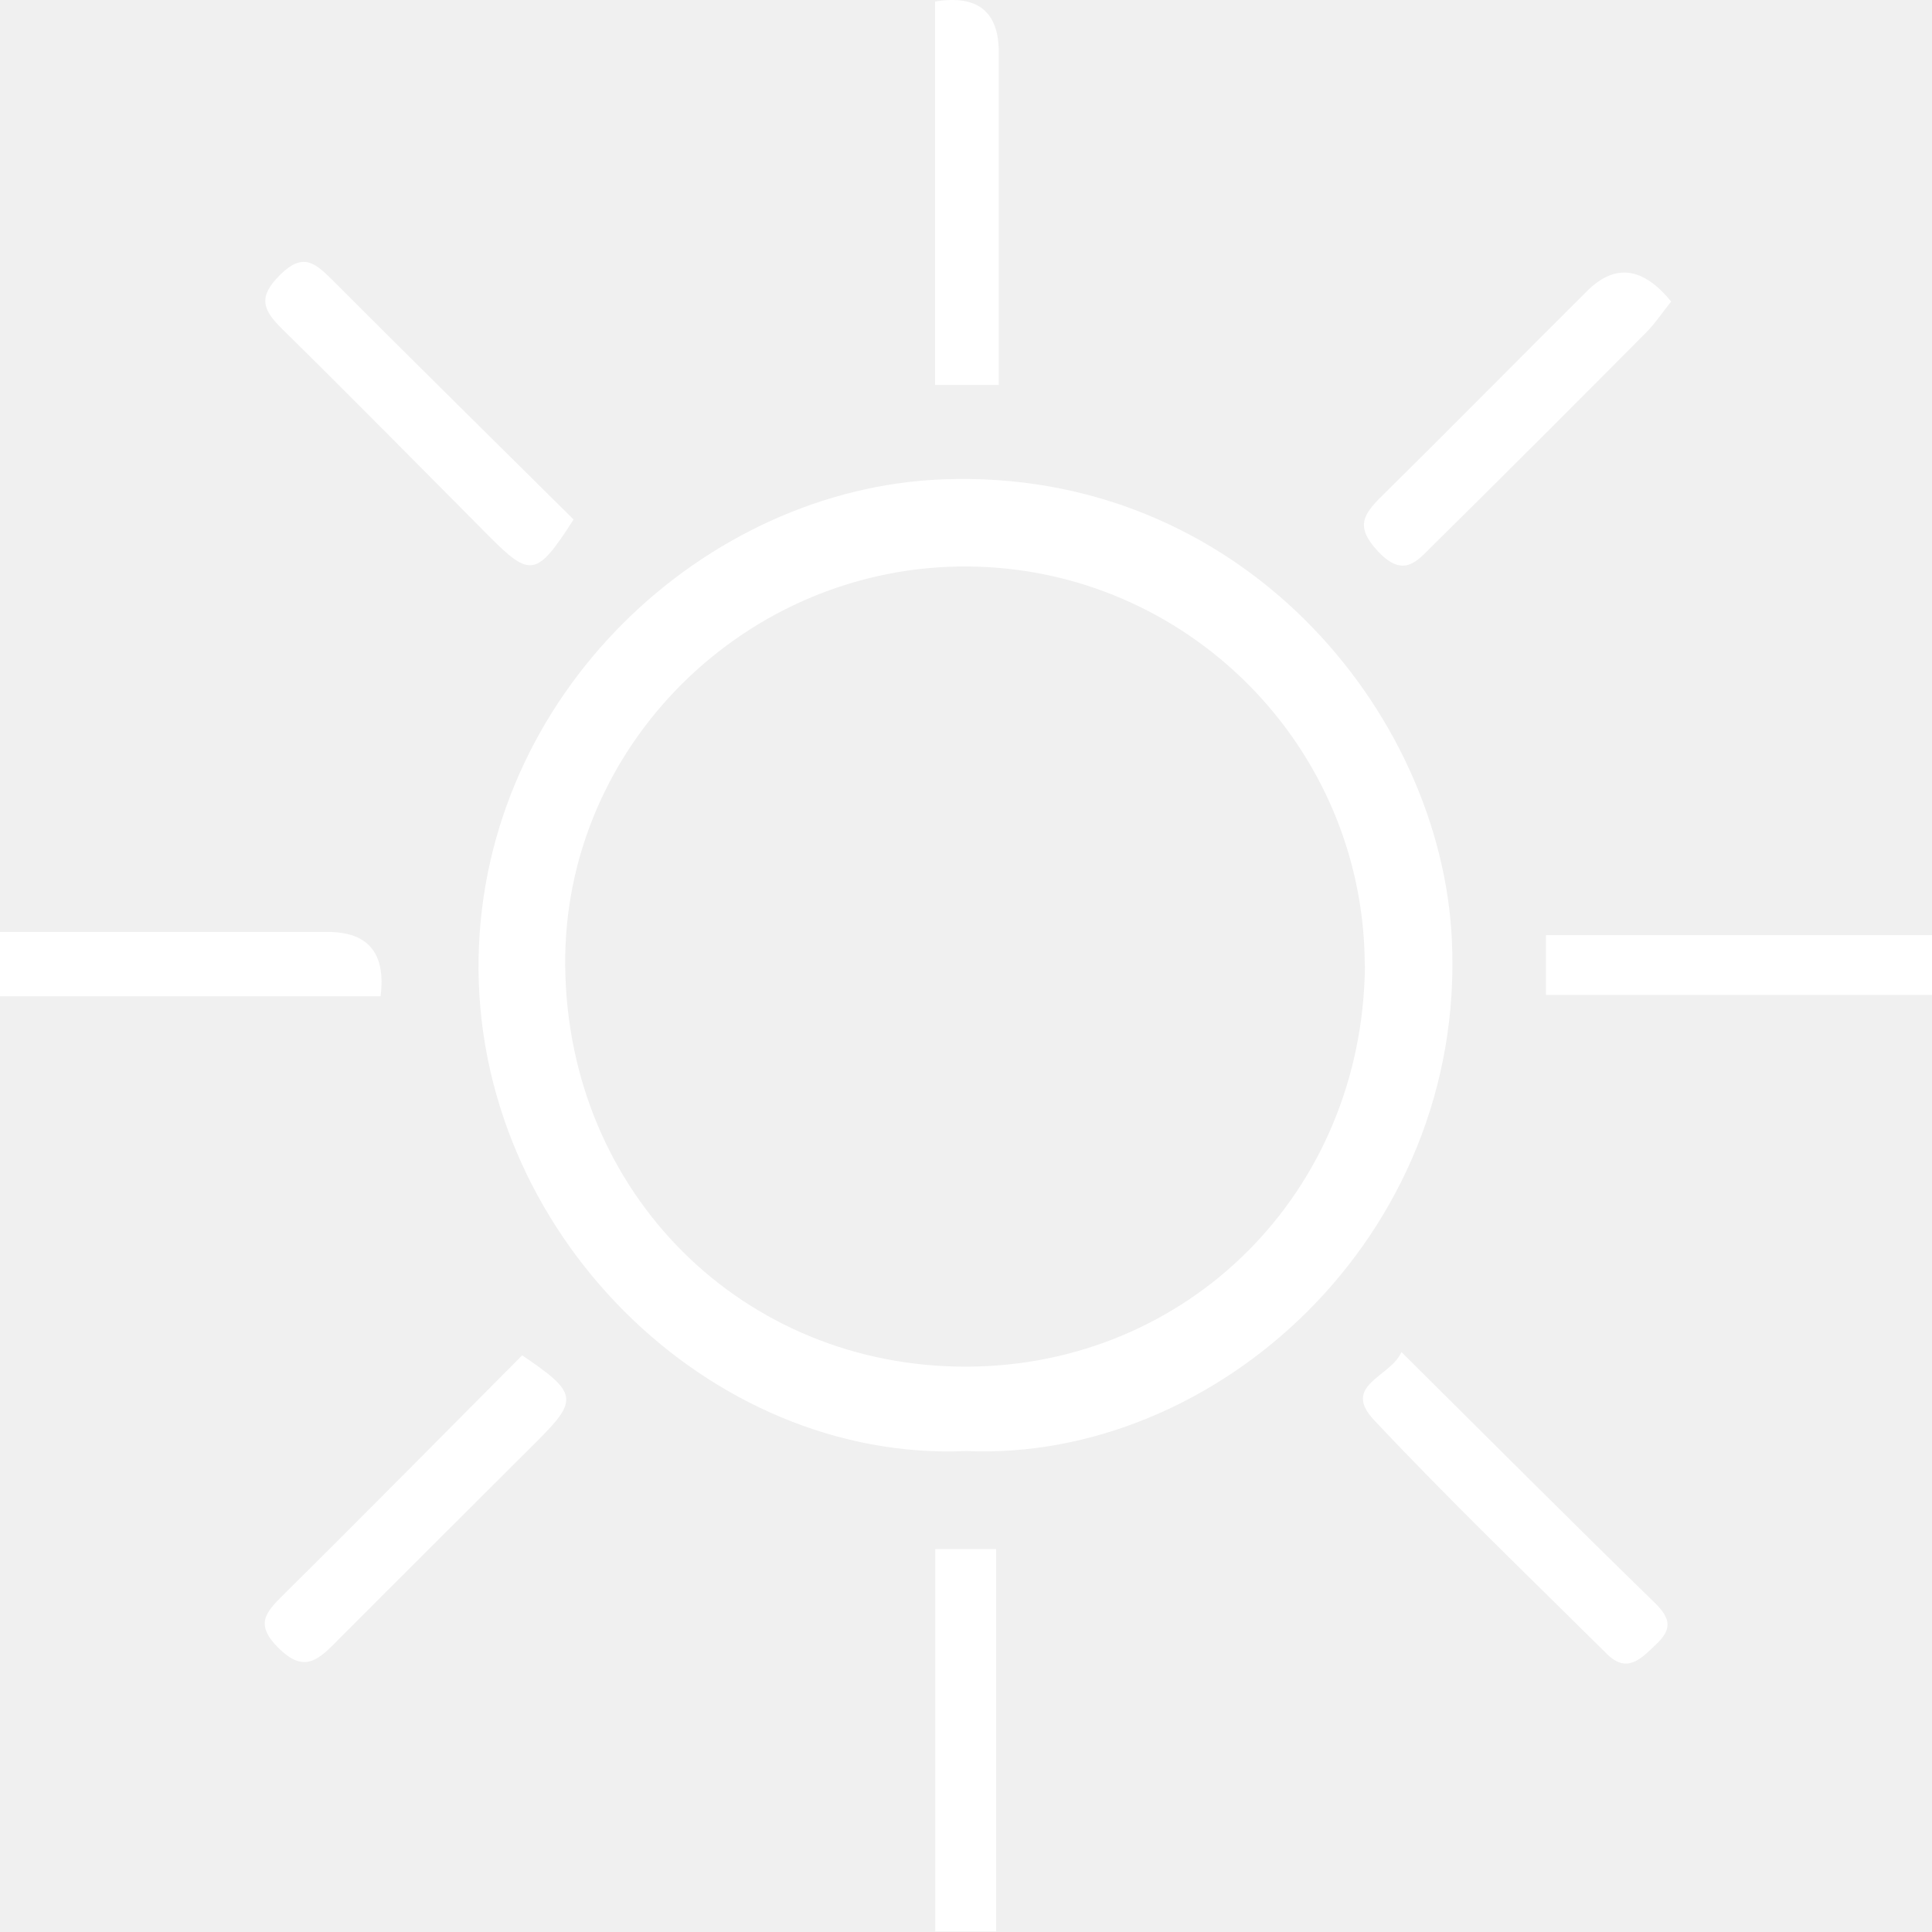
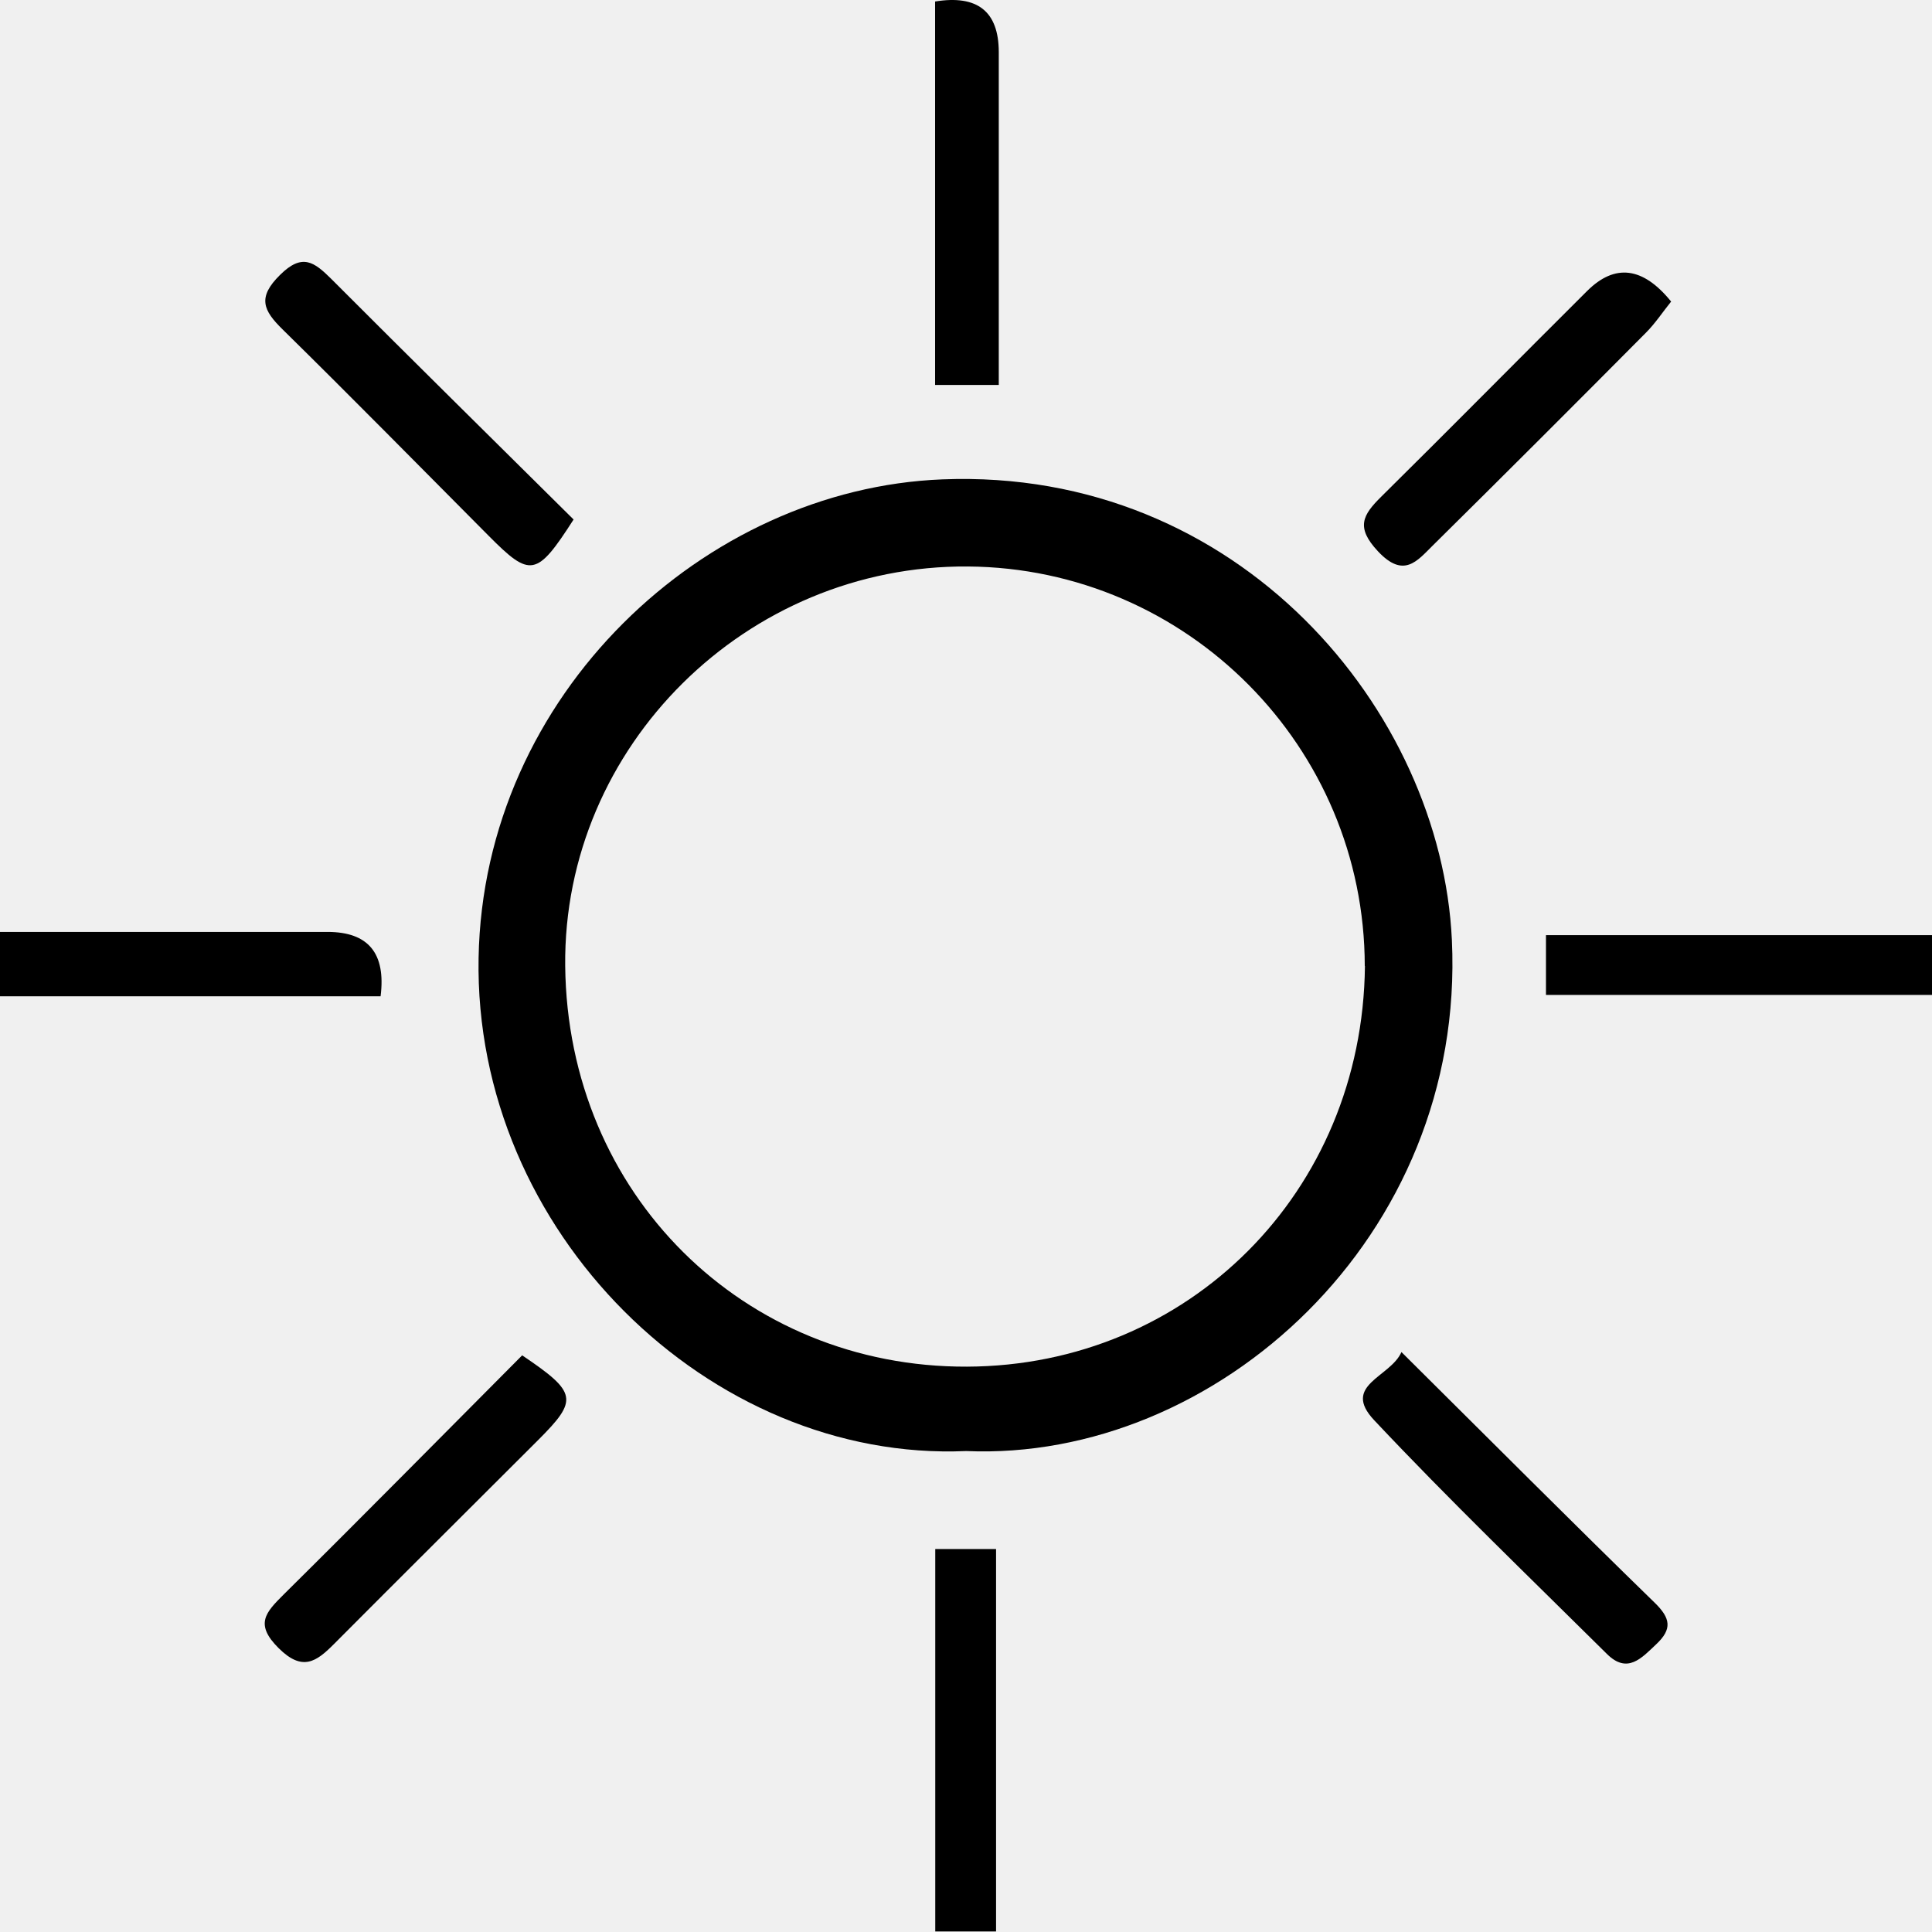
<svg xmlns="http://www.w3.org/2000/svg" width="500" height="500" viewBox="0 0 500 500" fill="none">
-   <g clip-path="url(#clip0_19_4977)">
-     <path d="M250.044 375.531C183.633 378.431 122.583 318.75 123.858 247.906C125.088 179.655 182.402 126.478 243.891 124.06C320.763 121.028 372.978 184.005 375.747 243.291C379.351 320.288 314.566 378.299 250.044 375.531ZM353.2 250.015C353.156 193.234 307.182 147.045 250.528 146.606C193.214 146.166 145.702 193.103 146.273 249.971C146.888 309.081 192.511 353.908 250.264 353.688C307.402 353.469 352.628 308.686 353.244 250.015H353.2Z" fill="white" />
-     <path d="M148.426 134.475C138.889 149.329 137.263 149.549 126.45 138.65C108.694 120.807 91.069 102.876 73.136 85.253C68.126 80.331 66.543 76.991 72.477 71.146C78.235 65.432 81.311 67.806 85.707 72.156C106.408 92.9 127.285 113.467 148.426 134.431V134.475Z" fill="white" />
-     <path d="M362.693 349.909C385.592 372.63 406.777 393.901 428.27 414.82C432.357 418.819 432.797 421.588 428.665 425.5C424.842 429.103 421.194 433.322 415.875 428.049C395.657 408.008 375.132 388.276 355.661 367.576C347.046 358.435 359.836 356.457 362.693 349.909Z" fill="white" />
-     <path d="M258.482 99.625H242V0.39C252.959 -1.397 258.453 2.954 258.482 13.443C258.482 41.833 258.482 70.18 258.482 99.669V99.625Z" fill="white" />
-     <path d="M400.096 257.486V242.016H499.999V257.486H400.096Z" fill="white" />
-     <path d="M432.489 78.045C430.379 80.638 428.402 83.671 425.94 86.132C407.612 104.59 389.24 122.96 370.736 141.242C366.737 145.198 363.264 149.768 356.628 142.693C350.782 136.452 352.672 133.288 357.463 128.541C375.307 110.918 392.932 93.031 410.733 75.32C417.941 68.142 425.193 69.051 432.489 78.045Z" fill="white" />
-     <path d="M98.497 257.838H0V241.181C18.02 241.181 35.469 241.181 52.962 241.181C63.555 241.181 74.147 241.181 84.784 241.181C95.332 241.181 99.903 246.733 98.497 257.838Z" fill="white" />
-     <path d="M257.78 499.859H242.045V400.889H257.78V499.859Z" fill="white" />
-     <path d="M135.109 350.744C149.438 360.412 149.701 362.258 139.241 372.718C121.616 390.341 103.947 407.876 86.366 425.543C81.883 430.026 78.279 432.663 72.126 426.554C65.841 420.313 68.742 417.325 73.4 412.667C94.014 392.275 114.408 371.575 135.153 350.744H135.109Z" fill="white" />
+   <g clip-path="url(#clip0_15_186)">
+     <path d="M250.044 375.531C183.633 378.431 122.583 318.75 123.858 247.906C125.088 179.655 182.402 126.478 243.891 124.06C320.763 121.028 372.978 184.005 375.747 243.291C379.351 320.288 314.566 378.299 250.044 375.531ZM353.2 250.015C353.156 193.234 307.182 147.045 250.528 146.606C193.214 146.166 145.702 193.103 146.273 249.971C146.888 309.081 192.511 353.908 250.264 353.688C307.402 353.469 352.628 308.686 353.244 250.015H353.2Z" fill="black" />
+     <path d="M148.427 134.475C138.889 149.329 137.263 149.549 126.451 138.65C108.694 120.807 91.069 102.876 73.137 85.253C68.126 80.331 66.544 76.991 72.477 71.146C78.235 65.432 81.312 67.806 85.707 72.156C106.408 92.9 127.286 113.467 148.427 134.431V134.475Z" fill="black" />
+     <path d="M362.693 349.909C385.592 372.63 406.777 393.901 428.27 414.82C432.357 418.819 432.797 421.588 428.665 425.5C424.842 429.103 421.194 433.322 415.875 428.049C395.657 408.008 375.132 388.276 355.661 367.576C347.046 358.435 359.836 356.457 362.693 349.909Z" fill="black" />
+     <path d="M258.483 99.625H242.001V0.39C252.96 -1.397 258.454 2.954 258.483 13.443C258.483 41.833 258.483 70.18 258.483 99.669V99.625Z" fill="black" />
+     <path d="M400.097 257.486V242.016H500V257.486H400.097Z" fill="black" />
+     <path d="M432.489 78.045C430.38 80.638 428.402 83.671 425.94 86.132C407.612 104.59 389.24 122.96 370.736 141.242C366.737 145.198 363.265 149.768 356.628 142.693C350.782 136.452 352.672 133.288 357.463 128.541C375.307 110.918 392.932 93.031 410.733 75.32C417.941 68.142 425.193 69.051 432.489 78.045Z" fill="black" />
+     <path d="M98.497 257.838H0V241.181C18.02 241.181 35.469 241.181 52.962 241.181C63.555 241.181 74.147 241.181 84.784 241.181C95.332 241.181 99.903 246.733 98.497 257.838Z" fill="black" />
+     <path d="M257.779 499.859H242.044V400.889H257.779V499.859Z" fill="black" />
+     <path d="M135.109 350.744C149.437 360.412 149.701 362.258 139.241 372.718C121.616 390.341 103.947 407.876 86.366 425.543C81.883 430.026 78.279 432.663 72.126 426.554C65.84 420.313 68.741 417.325 73.4 412.667C94.014 392.275 114.408 371.575 135.153 350.744H135.109Z" fill="black" />
  </g>
  <defs>
-     <clipPath id="clip0_19_4977">
+     <clipPath id="clip0_15_186">
      <rect width="500" height="500" fill="white" />
    </clipPath>
  </defs>
</svg>
